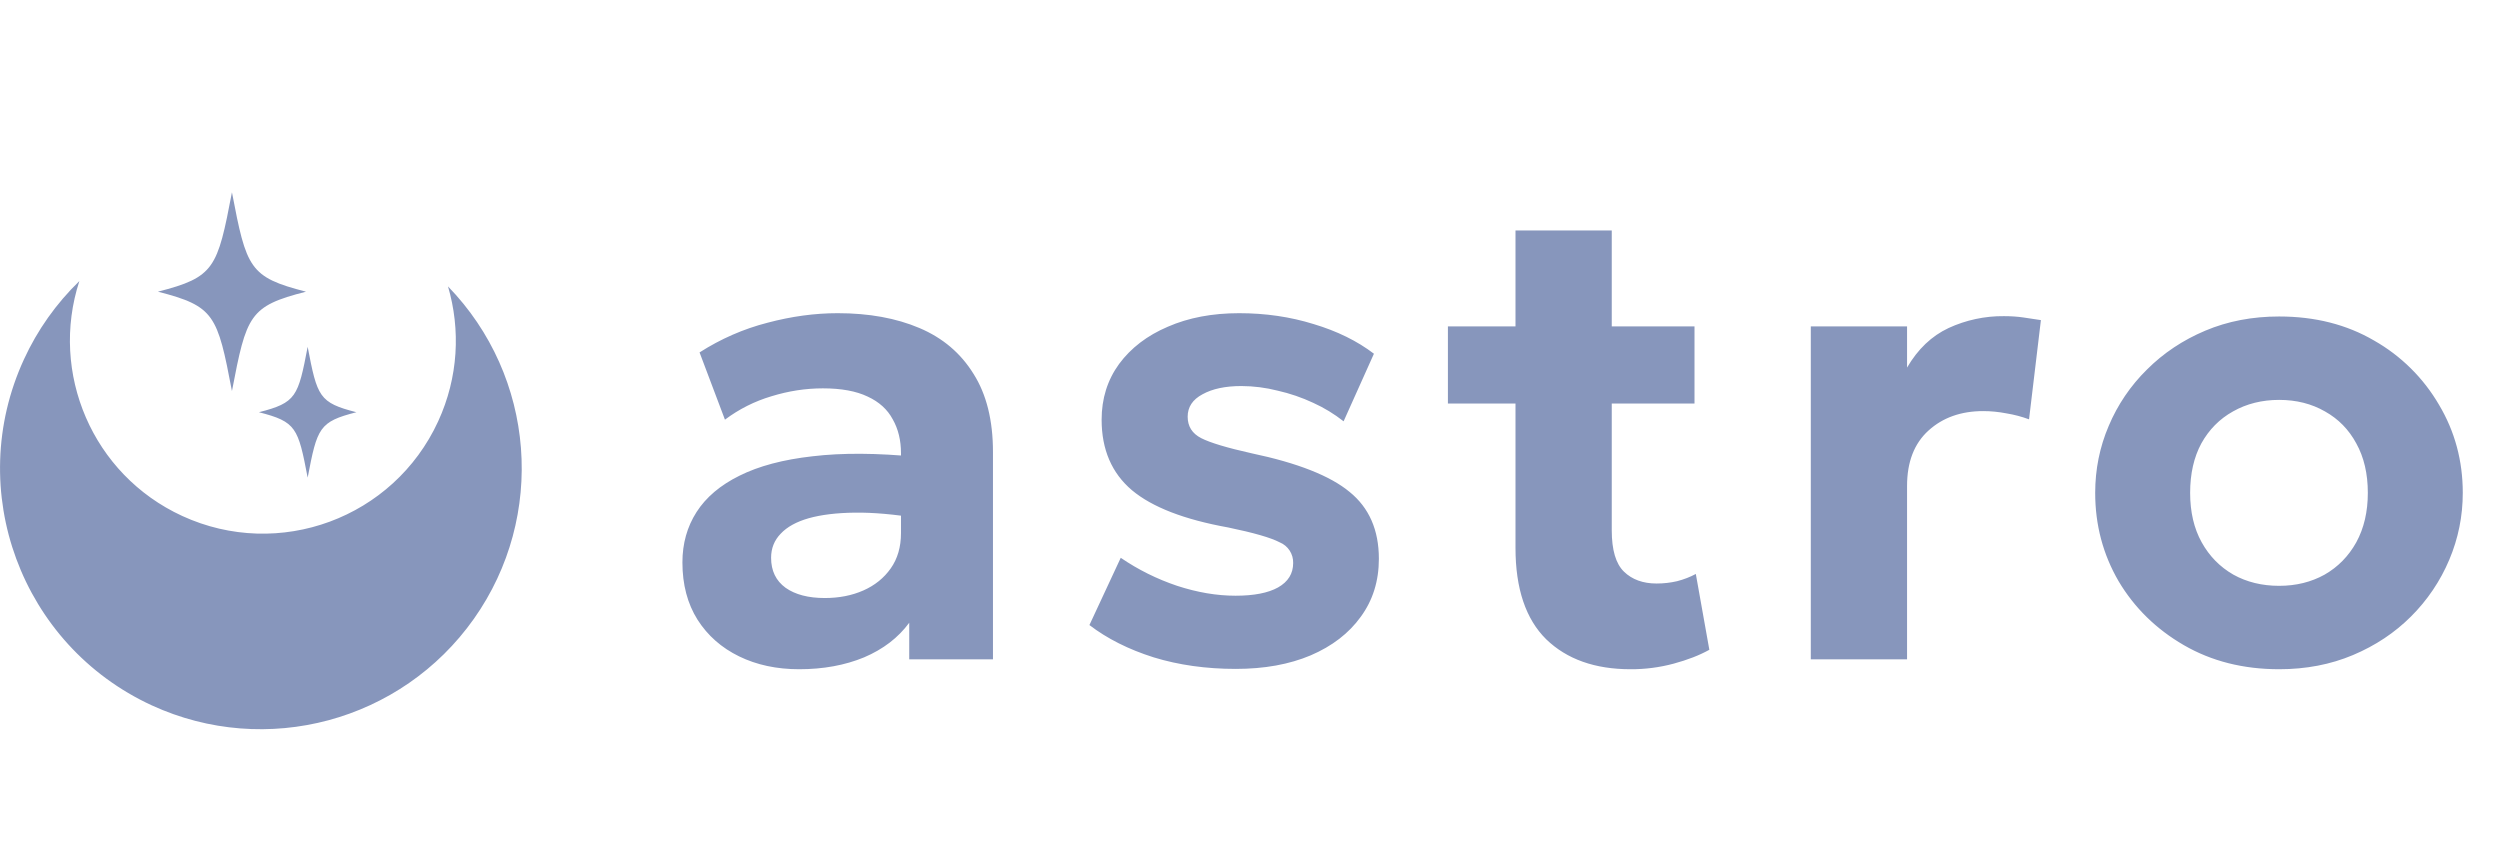
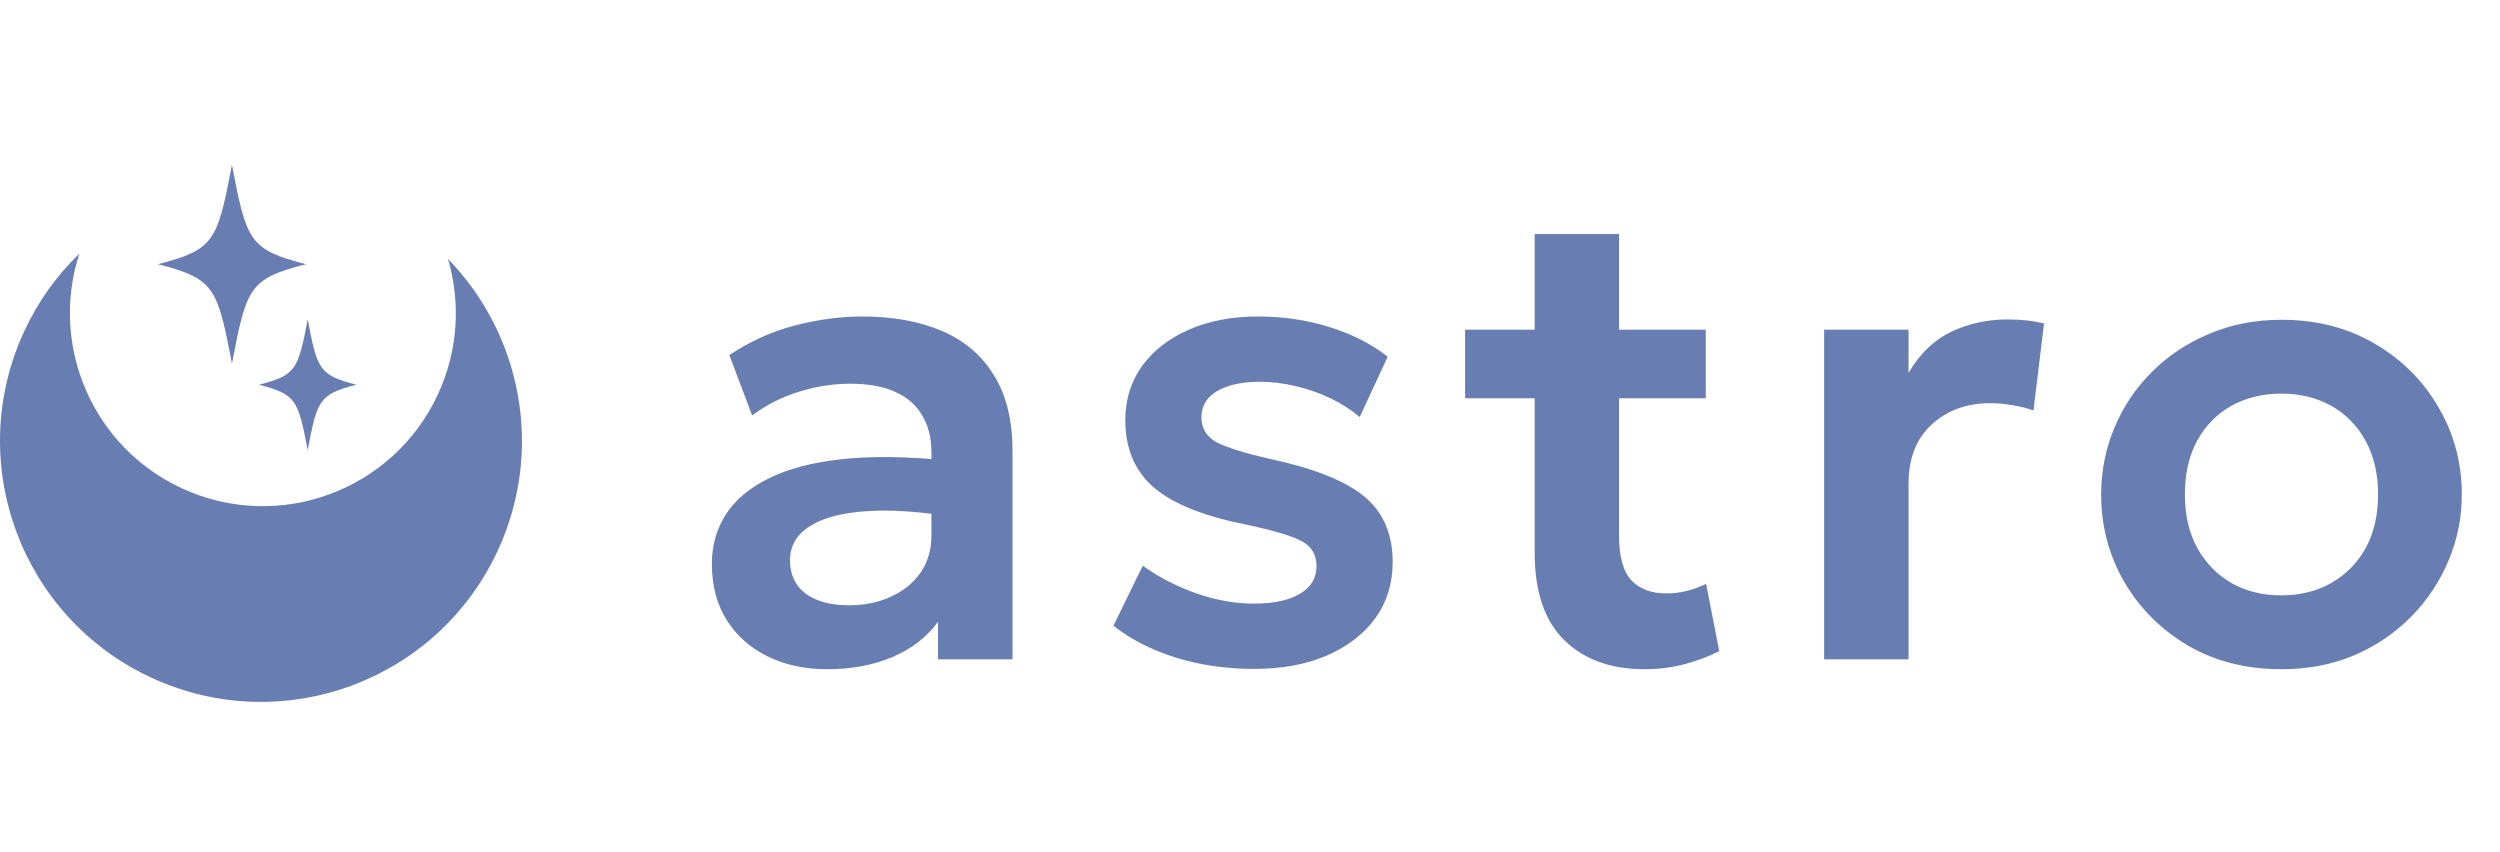
- <svg xmlns="http://www.w3.org/2000/svg" width="91" height="31" fill="#8796bc">
-   <path d="M29.088 24.36c-.816 0-1.544-.156-2.184-.468s-1.144-.756-1.512-1.332c-.368-.584-.552-1.28-.552-2.088 0-.688.172-1.3.516-1.836s.864-.976 1.56-1.32c.704-.352 1.592-.588 2.664-.708 1.08-.128 2.352-.12 3.816.024l.036 2.232c-.872-.144-1.644-.212-2.316-.204-.664.008-1.224.076-1.68.204-.448.128-.788.316-1.02.564-.232.24-.348.532-.348.876 0 .472.176.836.528 1.092.352.248.828.372 1.428.372.52 0 .988-.092 1.404-.276s.748-.452.996-.804.372-.78.372-1.284V16.5c0-.472-.1-.884-.3-1.236-.192-.36-.496-.636-.912-.828-.416-.2-.96-.3-1.632-.3-.624 0-1.248.096-1.872.288a5.35 5.35 0 0 0-1.692.852l-.924-2.448c.776-.496 1.6-.856 2.472-1.08.872-.232 1.724-.348 2.556-.348 1.136 0 2.128.18 2.976.54s1.504.916 1.968 1.668c.472.744.708 1.692.708 2.844V24h-3.048v-1.332c-.4.544-.948.964-1.644 1.26-.696.288-1.484.432-2.364.432zm15.895-.012c-1.08 0-2.076-.14-2.988-.42-.912-.288-1.692-.68-2.34-1.176l1.14-2.448c.632.432 1.316.772 2.052 1.02.736.24 1.444.36 2.124.36.672 0 1.188-.1 1.548-.3.368-.208.552-.504.552-.888a.79.79 0 0 0-.492-.756c-.32-.168-.944-.348-1.872-.54-1.6-.288-2.768-.74-3.504-1.356-.736-.624-1.104-1.48-1.104-2.568 0-.768.212-1.444.636-2.028.432-.584 1.024-1.036 1.776-1.356.752-.328 1.616-.492 2.592-.492.96 0 1.864.132 2.712.396.856.256 1.588.616 2.196 1.08l-1.104 2.46a5.34 5.34 0 0 0-1.104-.672 6.35 6.35 0 0 0-1.296-.444 5.43 5.43 0 0 0-1.32-.168c-.584 0-1.056.1-1.416.3-.36.192-.54.464-.54.816s.164.612.492.78.94.352 1.836.552c1.672.352 2.86.82 3.564 1.404.712.576 1.068 1.388 1.068 2.436 0 .808-.22 1.512-.66 2.112-.432.6-1.04 1.068-1.824 1.404-.776.328-1.684.492-2.724.492zm14.369.012c-1.296 0-2.32-.364-3.072-1.092-.744-.736-1.116-1.844-1.116-3.324V8.388h3.504v3.492h3.012v2.808h-3.012v4.62c0 .712.148 1.212.444 1.5s.692.432 1.188.432c.256 0 .504-.028.744-.084.248-.064.476-.152.684-.264l.492 2.76c-.36.2-.792.368-1.296.504a5.92 5.92 0 0 1-1.572.204zm-6.648-9.672V11.88h2.808v2.808h-2.808zM65.913 24V11.88h3.504v1.5c.392-.672.896-1.152 1.512-1.44a4.7 4.7 0 0 1 2.016-.432c.256 0 .492.016.708.048l.636.096-.432 3.612a4.36 4.36 0 0 0-.816-.216c-.288-.056-.572-.084-.852-.084-.808 0-1.472.236-1.992.708s-.78 1.144-.78 2.016V24h-3.504zm17.048.36c-1.304 0-2.46-.292-3.468-.876s-1.8-1.36-2.376-2.328c-.568-.976-.852-2.048-.852-3.216 0-.856.164-1.668.492-2.436a6.3 6.3 0 0 1 1.392-2.052c.6-.6 1.308-1.072 2.124-1.416s1.712-.516 2.688-.516c1.304 0 2.456.292 3.456.876a6.38 6.38 0 0 1 2.364 2.34c.576.968.864 2.036.864 3.204 0 .848-.164 1.66-.492 2.436a6.44 6.44 0 0 1-1.392 2.064c-.592.592-1.296 1.06-2.112 1.404s-1.712.516-2.688.516zm0-3.036c.616 0 1.168-.136 1.656-.408.488-.28.872-.672 1.152-1.176.28-.512.42-1.112.42-1.8 0-.696-.14-1.296-.42-1.8-.272-.504-.652-.892-1.14-1.164-.488-.28-1.044-.42-1.668-.42s-1.184.14-1.68.42c-.488.272-.872.66-1.152 1.164-.272.504-.408 1.104-.408 1.8s.14 1.296.42 1.8.664.896 1.152 1.176c.488.272 1.044.408 1.668.408zm-67.012-5.987c-1.622 3.524-5.794 5.066-9.318 3.443-3.27-1.506-4.831-5.208-3.742-8.549a9.47 9.47 0 0 0-2.016 2.847 9.5 9.5 0 0 0 4.656 12.599 9.5 9.5 0 0 0 10.778-15.252c.461 1.571.38 3.308-.358 4.912h.001zm-4.811-4.72c-2.063.528-2.166.849-2.695 3.617-.528-2.768-.632-3.089-2.695-3.617C7.811 10.089 7.914 9.768 8.443 7c.528 2.768.632 3.089 2.695 3.617zm1.835 4.388c-1.357.348-1.426.559-1.774 2.381-.348-1.822-.416-2.033-1.774-2.381 1.358-.348 1.426-.559 1.774-2.381.348 1.822.416 2.033 1.774 2.381z" />
+ <svg xmlns="http://www.w3.org/2000/svg" width="91" height="31" viewBox="0 0 91 31" fill="none">
+   <path d="M30.112 24.36C29.296 24.36 28.572 24.204 27.94 23.892C27.308 23.58 26.812 23.14 26.452 22.572C26.092 21.996 25.912 21.316 25.912 20.532C25.912 19.86 26.08 19.26 26.416 18.732C26.752 18.204 27.268 17.768 27.964 17.424C28.66 17.072 29.548 16.836 30.628 16.716C31.716 16.596 33.004 16.612 34.492 16.764L34.54 18.792C33.564 18.64 32.712 18.572 31.984 18.588C31.256 18.604 30.652 18.688 30.172 18.84C29.7 18.992 29.344 19.2 29.104 19.464C28.872 19.728 28.756 20.036 28.756 20.388C28.756 20.916 28.948 21.324 29.332 21.612C29.716 21.892 30.24 22.032 30.904 22.032C31.472 22.032 31.98 21.928 32.428 21.72C32.884 21.512 33.244 21.22 33.508 20.844C33.772 20.46 33.904 20.008 33.904 19.488V16.452C33.904 15.948 33.796 15.512 33.58 15.144C33.372 14.768 33.052 14.48 32.62 14.28C32.188 14.072 31.632 13.968 30.952 13.968C30.328 13.968 29.708 14.064 29.092 14.256C28.484 14.44 27.912 14.728 27.376 15.12L26.548 12.924C27.308 12.42 28.108 12.06 28.948 11.844C29.788 11.628 30.6 11.52 31.384 11.52C32.504 11.52 33.472 11.696 34.288 12.048C35.112 12.4 35.744 12.94 36.184 13.668C36.632 14.388 36.856 15.304 36.856 16.416V24H34.144V22.632C33.744 23.184 33.192 23.612 32.488 23.916C31.784 24.212 30.992 24.36 30.112 24.36ZM45.653 24.348C44.621 24.348 43.661 24.208 42.773 23.928C41.893 23.648 41.145 23.264 40.529 22.776L41.597 20.592C42.189 21.016 42.841 21.352 43.553 21.6C44.265 21.848 44.961 21.972 45.641 21.972C46.361 21.972 46.921 21.852 47.321 21.612C47.721 21.372 47.921 21.036 47.921 20.604C47.921 20.196 47.745 19.896 47.393 19.704C47.041 19.512 46.377 19.312 45.401 19.104C43.849 18.8 42.721 18.352 42.017 17.76C41.313 17.16 40.961 16.336 40.961 15.288C40.961 14.544 41.165 13.888 41.573 13.32C41.989 12.752 42.557 12.312 43.277 12C44.005 11.68 44.841 11.52 45.785 11.52C46.705 11.52 47.573 11.648 48.389 11.904C49.213 12.16 49.921 12.52 50.513 12.984L49.493 15.18C49.181 14.916 48.825 14.688 48.425 14.496C48.025 14.304 47.601 14.156 47.153 14.052C46.713 13.948 46.277 13.896 45.845 13.896C45.213 13.896 44.701 14.008 44.309 14.232C43.925 14.456 43.733 14.772 43.733 15.18C43.733 15.588 43.913 15.892 44.273 16.092C44.633 16.284 45.285 16.488 46.229 16.704C47.829 17.048 48.973 17.504 49.661 18.072C50.349 18.64 50.693 19.436 50.693 20.46C50.693 21.244 50.481 21.928 50.057 22.512C49.633 23.088 49.041 23.54 48.281 23.868C47.529 24.188 46.653 24.348 45.653 24.348ZM59.87 24.36C58.638 24.36 57.662 24.008 56.942 23.304C56.222 22.6 55.862 21.536 55.862 20.112V8.52H58.934V12H62.09V14.496H58.934V19.5C58.934 20.268 59.086 20.812 59.39 21.132C59.694 21.444 60.114 21.6 60.65 21.6C60.922 21.6 61.178 21.568 61.418 21.504C61.666 21.44 61.894 21.356 62.102 21.252L62.582 23.7C62.23 23.884 61.818 24.04 61.346 24.168C60.874 24.296 60.382 24.36 59.87 24.36ZM53.33 14.496V12H56.21V14.496H53.33ZM66.399 24V12H69.471V13.572C69.887 12.868 70.407 12.368 71.031 12.072C71.663 11.776 72.343 11.628 73.071 11.628C73.327 11.628 73.563 11.64 73.779 11.664C73.995 11.688 74.203 11.724 74.403 11.772L74.019 14.94C73.771 14.852 73.511 14.788 73.239 14.748C72.975 14.7 72.711 14.676 72.447 14.676C71.583 14.676 70.871 14.936 70.311 15.456C69.751 15.968 69.471 16.688 69.471 17.616V24H66.399ZM83.046 24.36C81.766 24.36 80.63 24.072 79.638 23.496C78.654 22.912 77.882 22.14 77.322 21.18C76.762 20.212 76.482 19.152 76.482 18C76.482 17.152 76.642 16.344 76.962 15.576C77.282 14.808 77.734 14.132 78.318 13.548C78.91 12.956 79.606 12.492 80.406 12.156C81.206 11.812 82.086 11.64 83.046 11.64C84.318 11.64 85.446 11.928 86.43 12.504C87.422 13.08 88.198 13.852 88.758 14.82C89.326 15.788 89.61 16.848 89.61 18C89.61 18.848 89.446 19.656 89.118 20.424C88.798 21.184 88.346 21.86 87.762 22.452C87.178 23.044 86.486 23.512 85.686 23.856C84.886 24.192 84.006 24.36 83.046 24.36ZM83.034 21.672C83.714 21.672 84.318 21.524 84.846 21.228C85.382 20.924 85.802 20.5 86.106 19.956C86.41 19.404 86.562 18.752 86.562 18C86.562 17.248 86.41 16.596 86.106 16.044C85.802 15.492 85.386 15.068 84.858 14.772C84.33 14.476 83.726 14.328 83.046 14.328C82.366 14.328 81.758 14.476 81.222 14.772C80.694 15.068 80.278 15.492 79.974 16.044C79.678 16.596 79.53 17.248 79.53 18C79.53 18.752 79.682 19.404 79.986 19.956C80.29 20.5 80.706 20.924 81.234 21.228C81.762 21.524 82.362 21.672 83.034 21.672Z" fill="#687DB2" />
+   <path d="M15.949 14.336C14.326 17.86 10.155 19.402 6.631 17.78C3.361 16.274 1.8 12.572 2.889 9.23C2.069 10.024 1.379 10.978 0.873 12.077C-1.321 16.842 0.763 22.483 5.529 24.677C10.294 26.87 15.934 24.786 18.128 20.021C19.818 16.349 18.966 12.159 16.307 9.424C16.767 10.995 16.687 12.733 15.948 14.336H15.949Z" fill="#687DB2" />
+   <path d="M11.137 9.617C9.075 10.146 8.971 10.466 8.443 13.234C7.914 10.466 7.811 10.146 5.748 9.617C7.811 9.089 7.914 8.768 8.443 6C8.971 8.768 9.075 9.089 11.137 9.617Z" fill="#687DB2" />
+   <path d="M12.973 14.004C11.616 14.352 11.547 14.563 11.2 16.385C10.852 14.563 10.783 14.352 9.426 14.004C10.783 13.657 10.852 13.446 11.2 11.624C11.547 13.446 11.616 13.657 12.973 14.004Z" fill="#687DB2" />
</svg>
